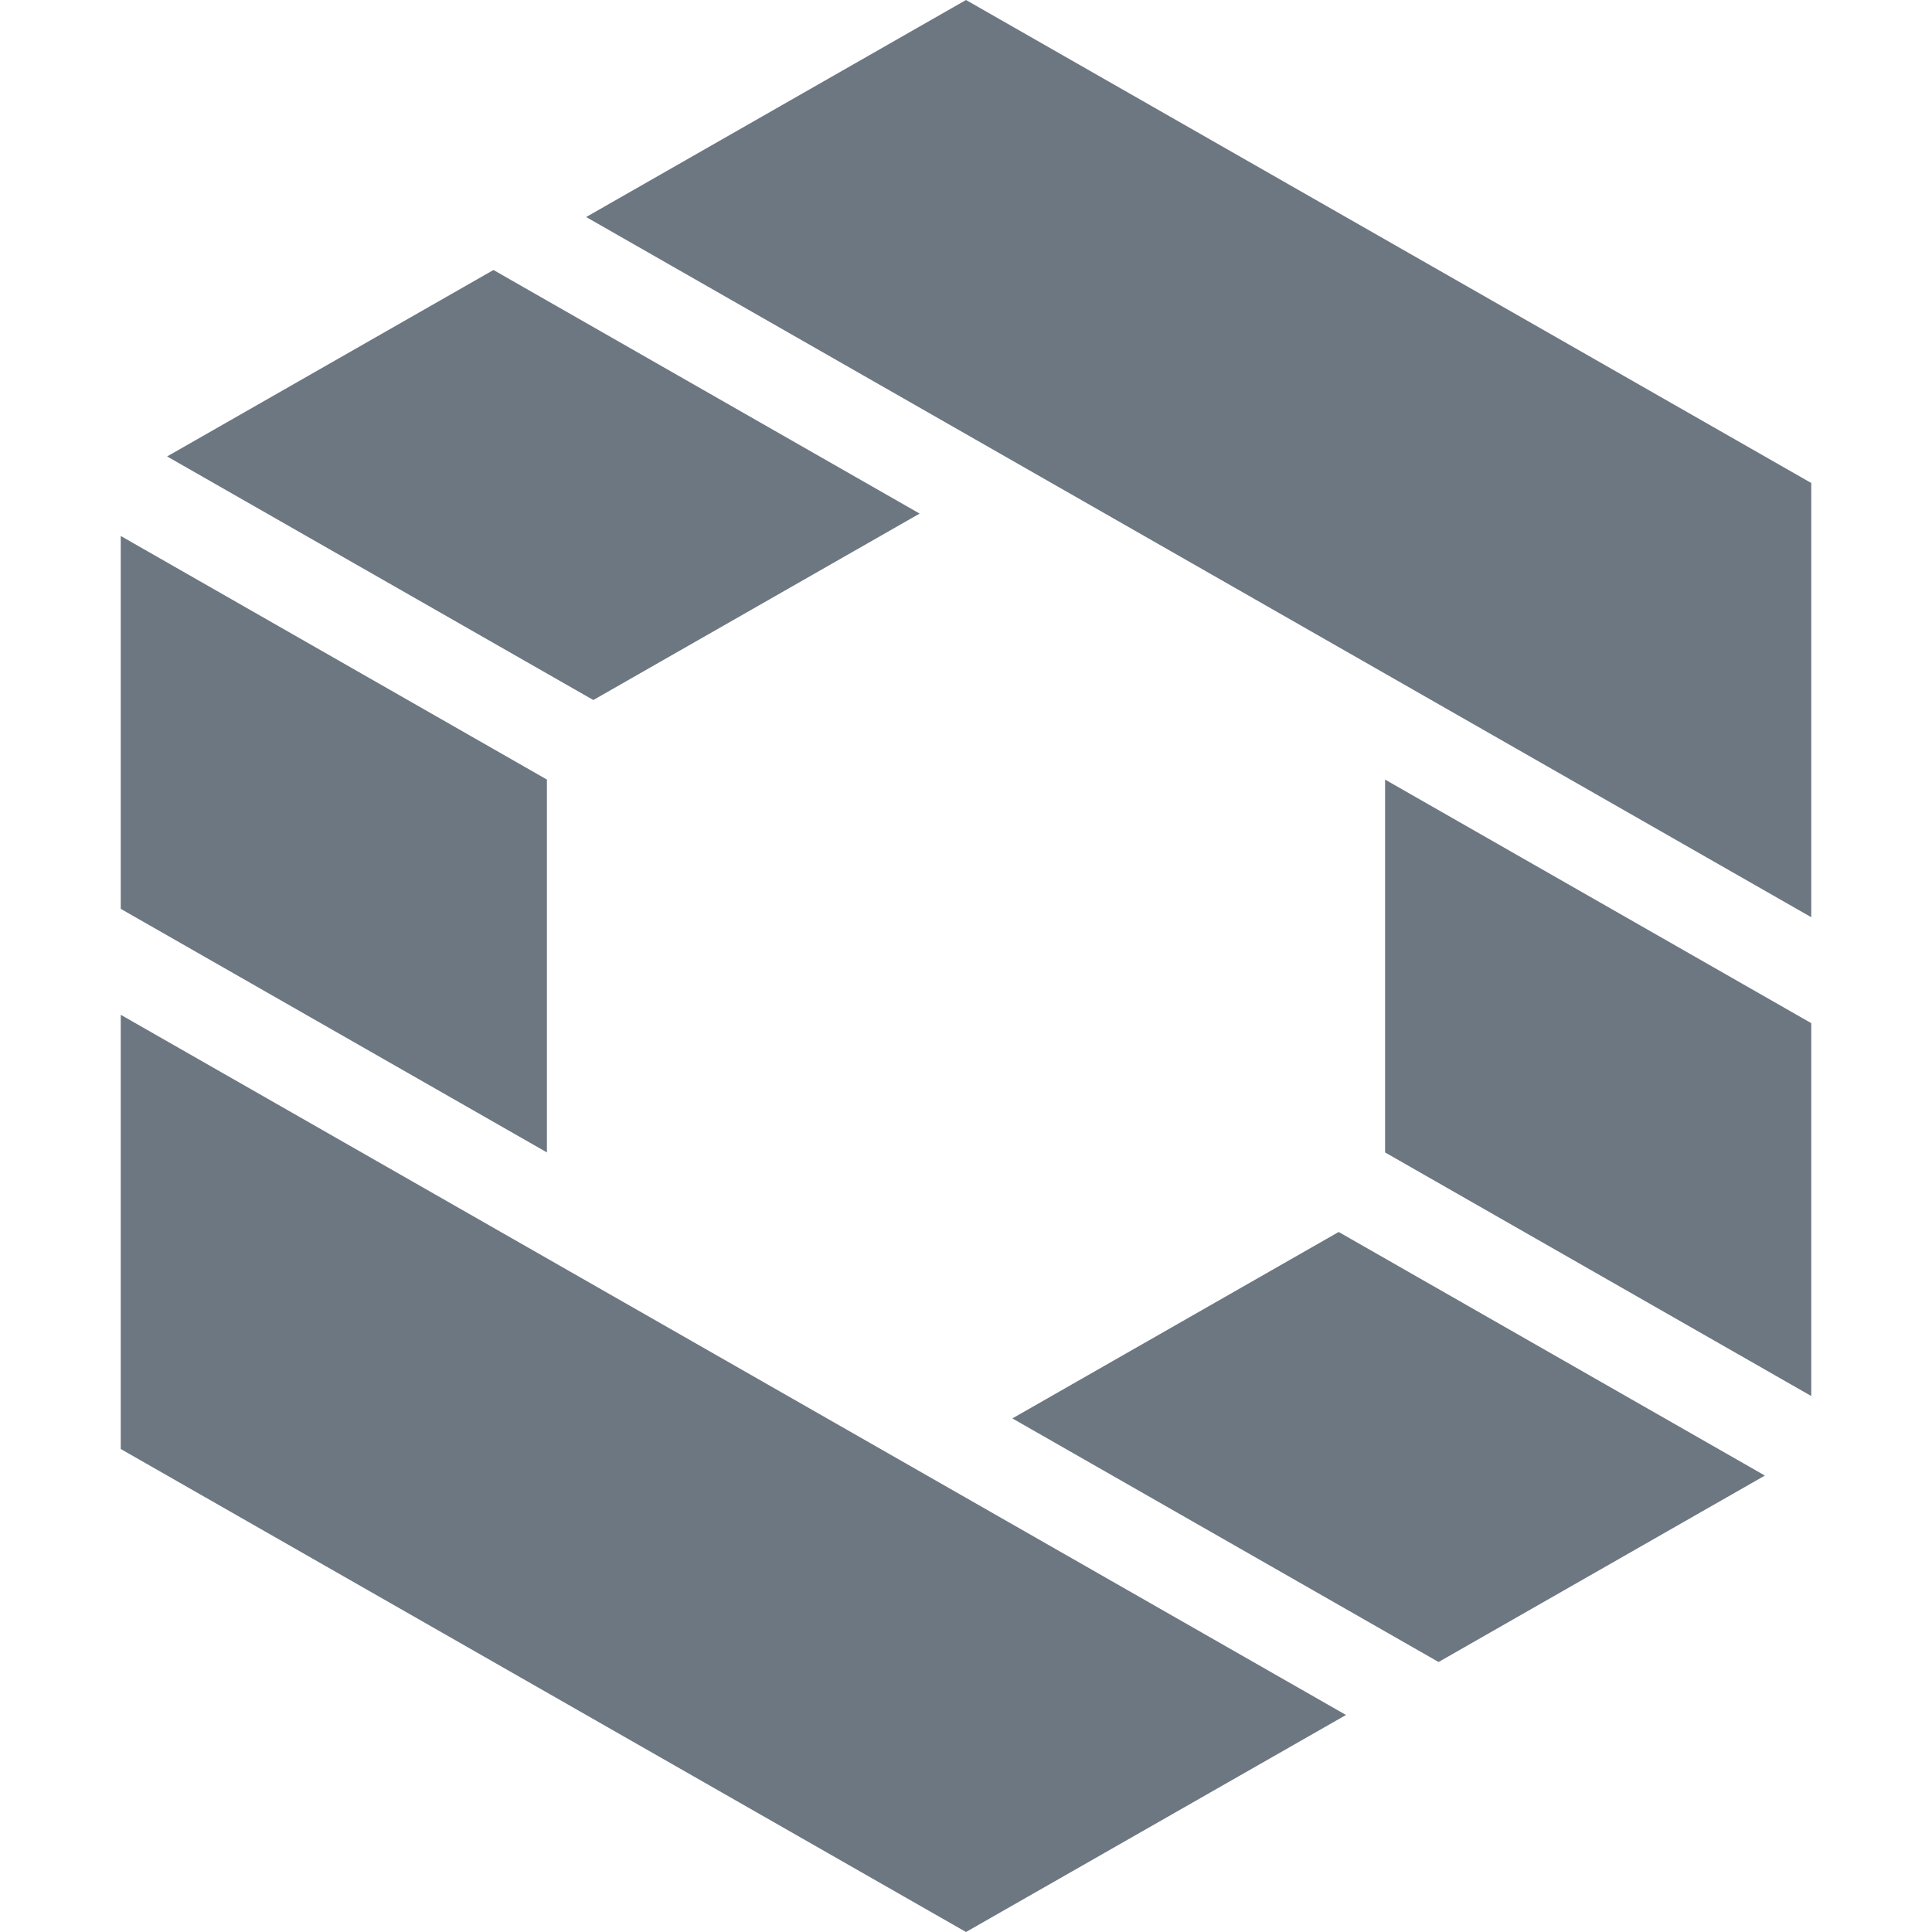
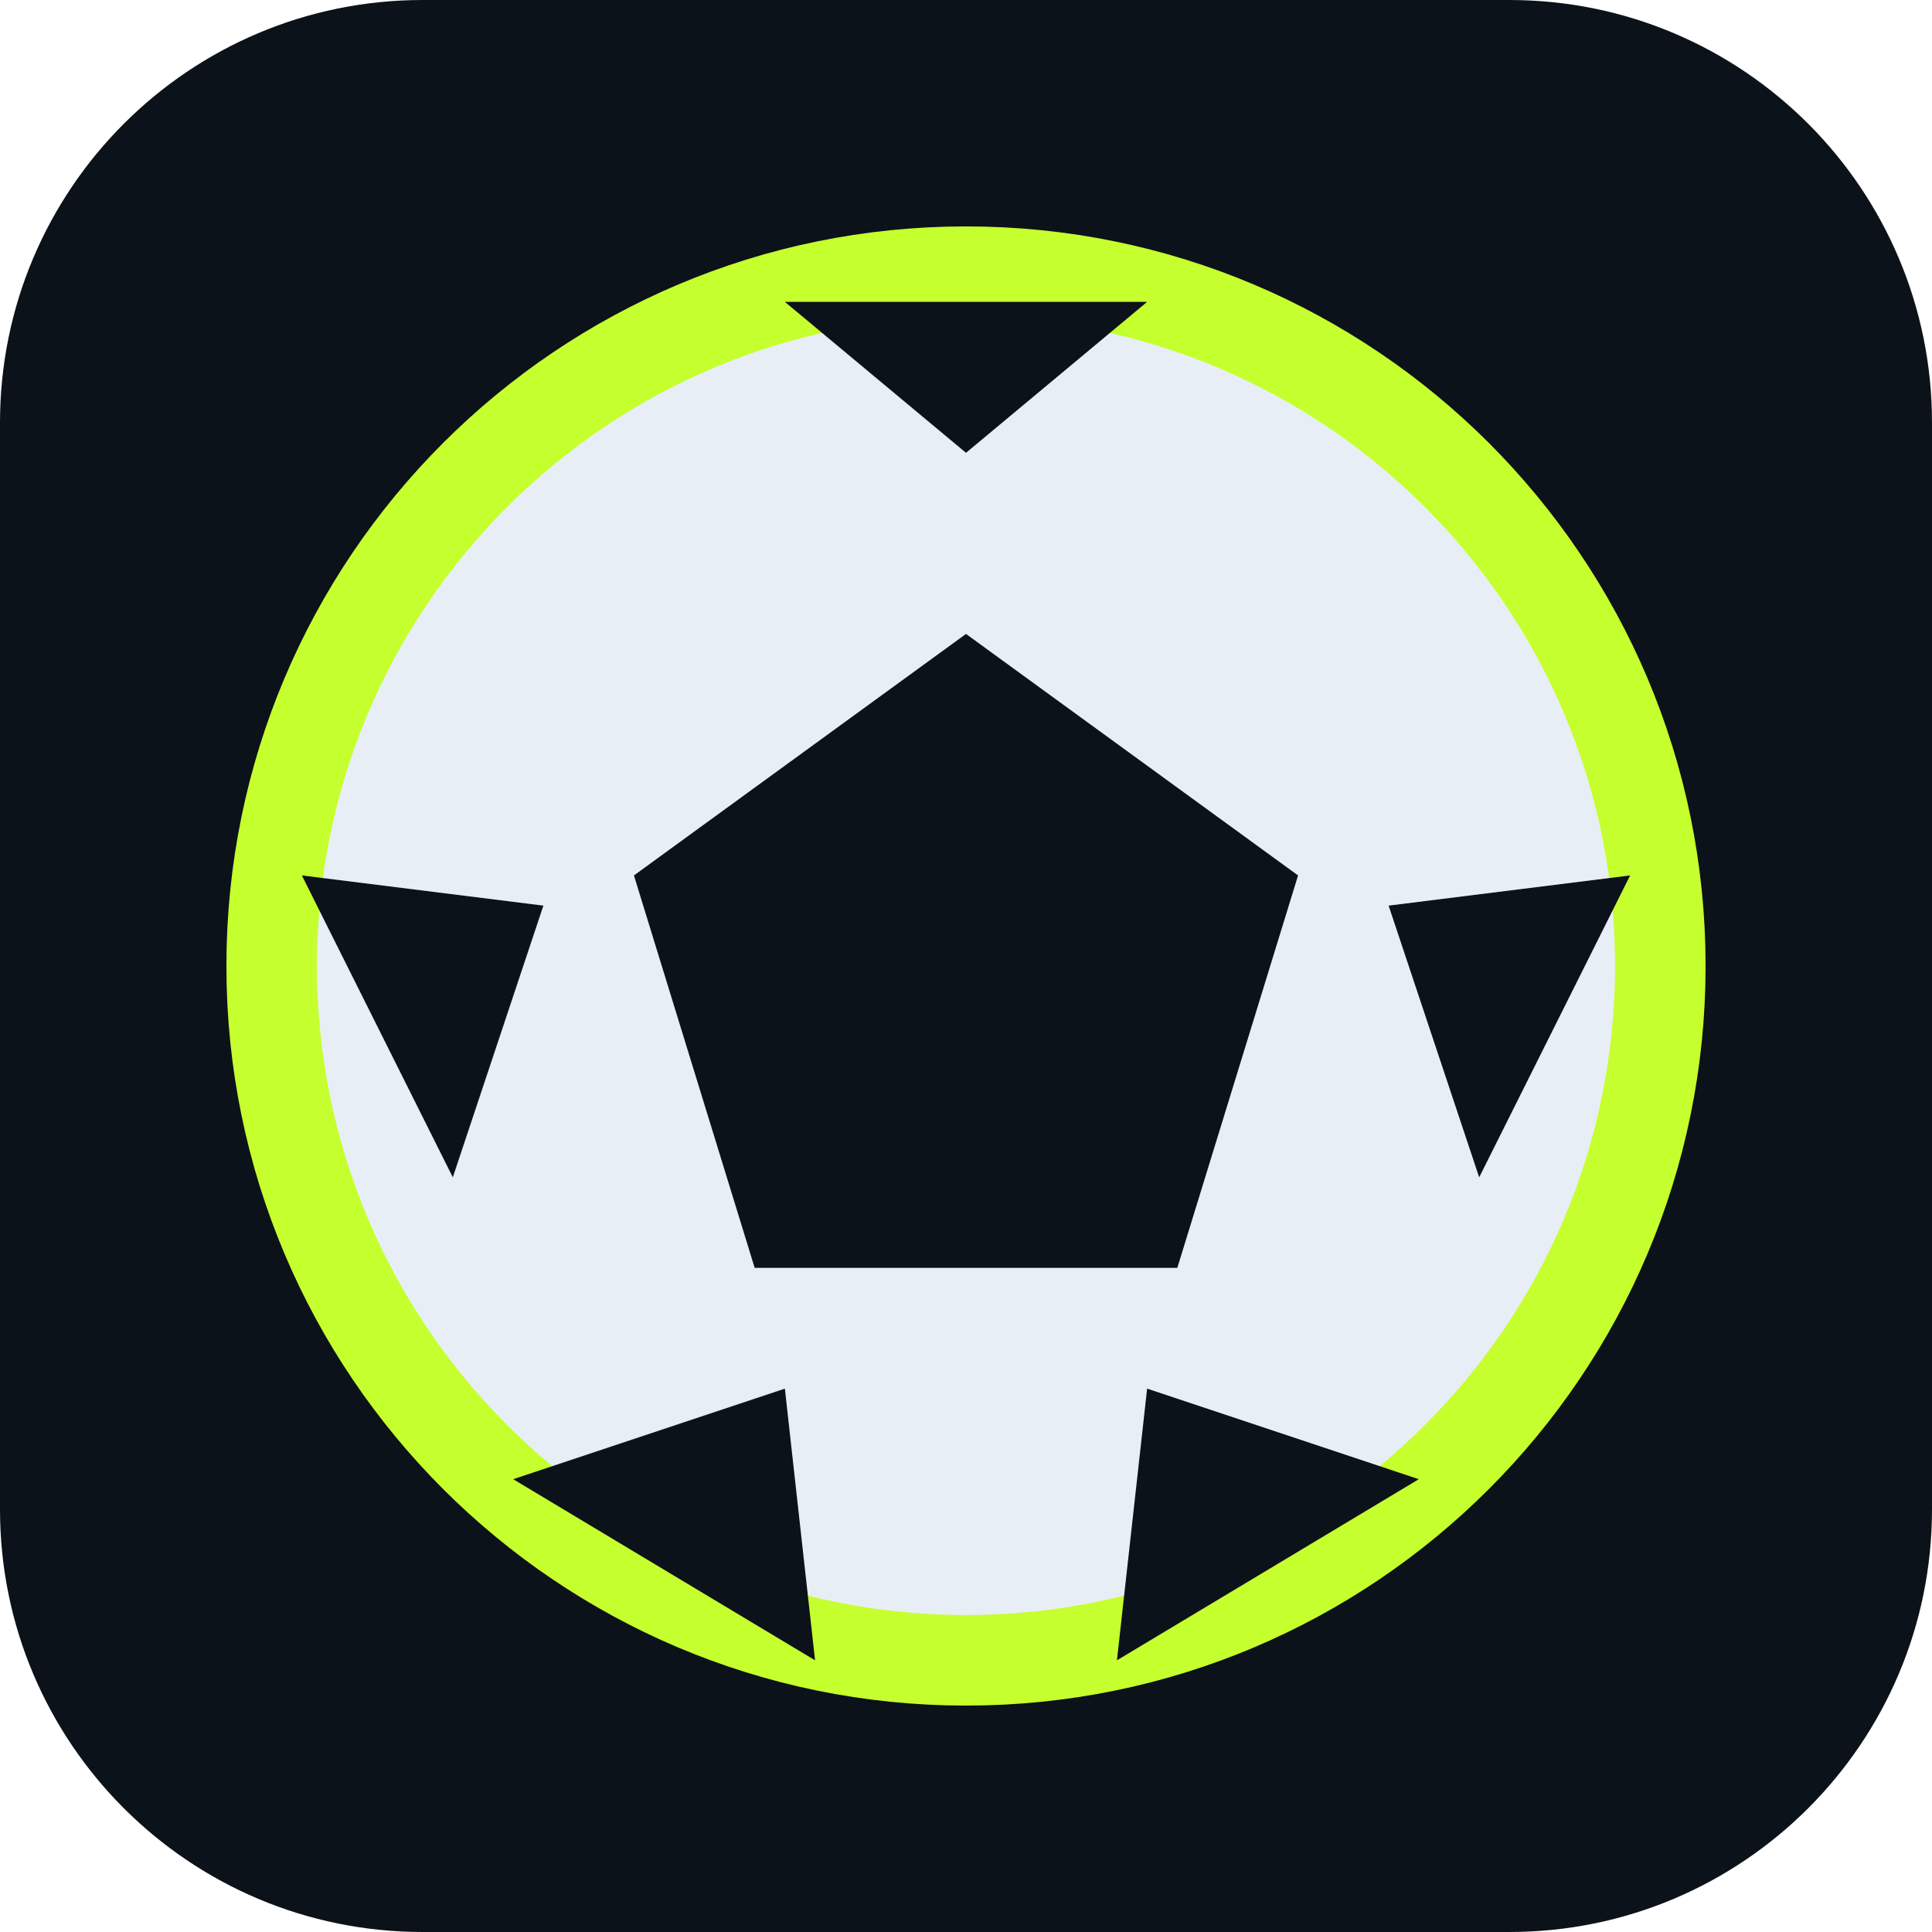
- <svg xmlns="http://www.w3.org/2000/svg" width="48" height="48" fill="none">
-   <path fill="#6D7781" d="M45 22.788V12L24 0l-9.437 5.392L45 22.788ZM25.152 35.24l10.589 6.052 8.107-4.632-10.589-6.052-8.107 4.632Zm9.26-15.872v9.264L45 34.684V25.42l-10.589-6.052ZM3 25.212V36l21 12 9.441-5.392L3 25.212ZM22.848 12.76 12.26 6.708 4.152 11.34l10.589 6.052 8.107-4.632Zm-9.26 15.872v-9.264L3 13.316v9.264l10.589 6.052Z" />
+ <svg xmlns="http://www.w3.org/2000/svg" viewBox="0 0 64 64">
+   <rect width="64" height="64" rx="14" fill="#0c1219" />
+   <circle cx="32" cy="32" r="23" fill="#e8eef5" stroke="#c6ff2e" stroke-width="3" />
+   <path fill="#0c1219" d="m32 21 11 8-4 13H25l-4-13zm-6-11 6 5 6-5zm-16 19 8 1-3 9zm7 20 9-3 1 9zm30 0-9-3-1 9zm7-20-8 1 3 9z" />
</svg>
